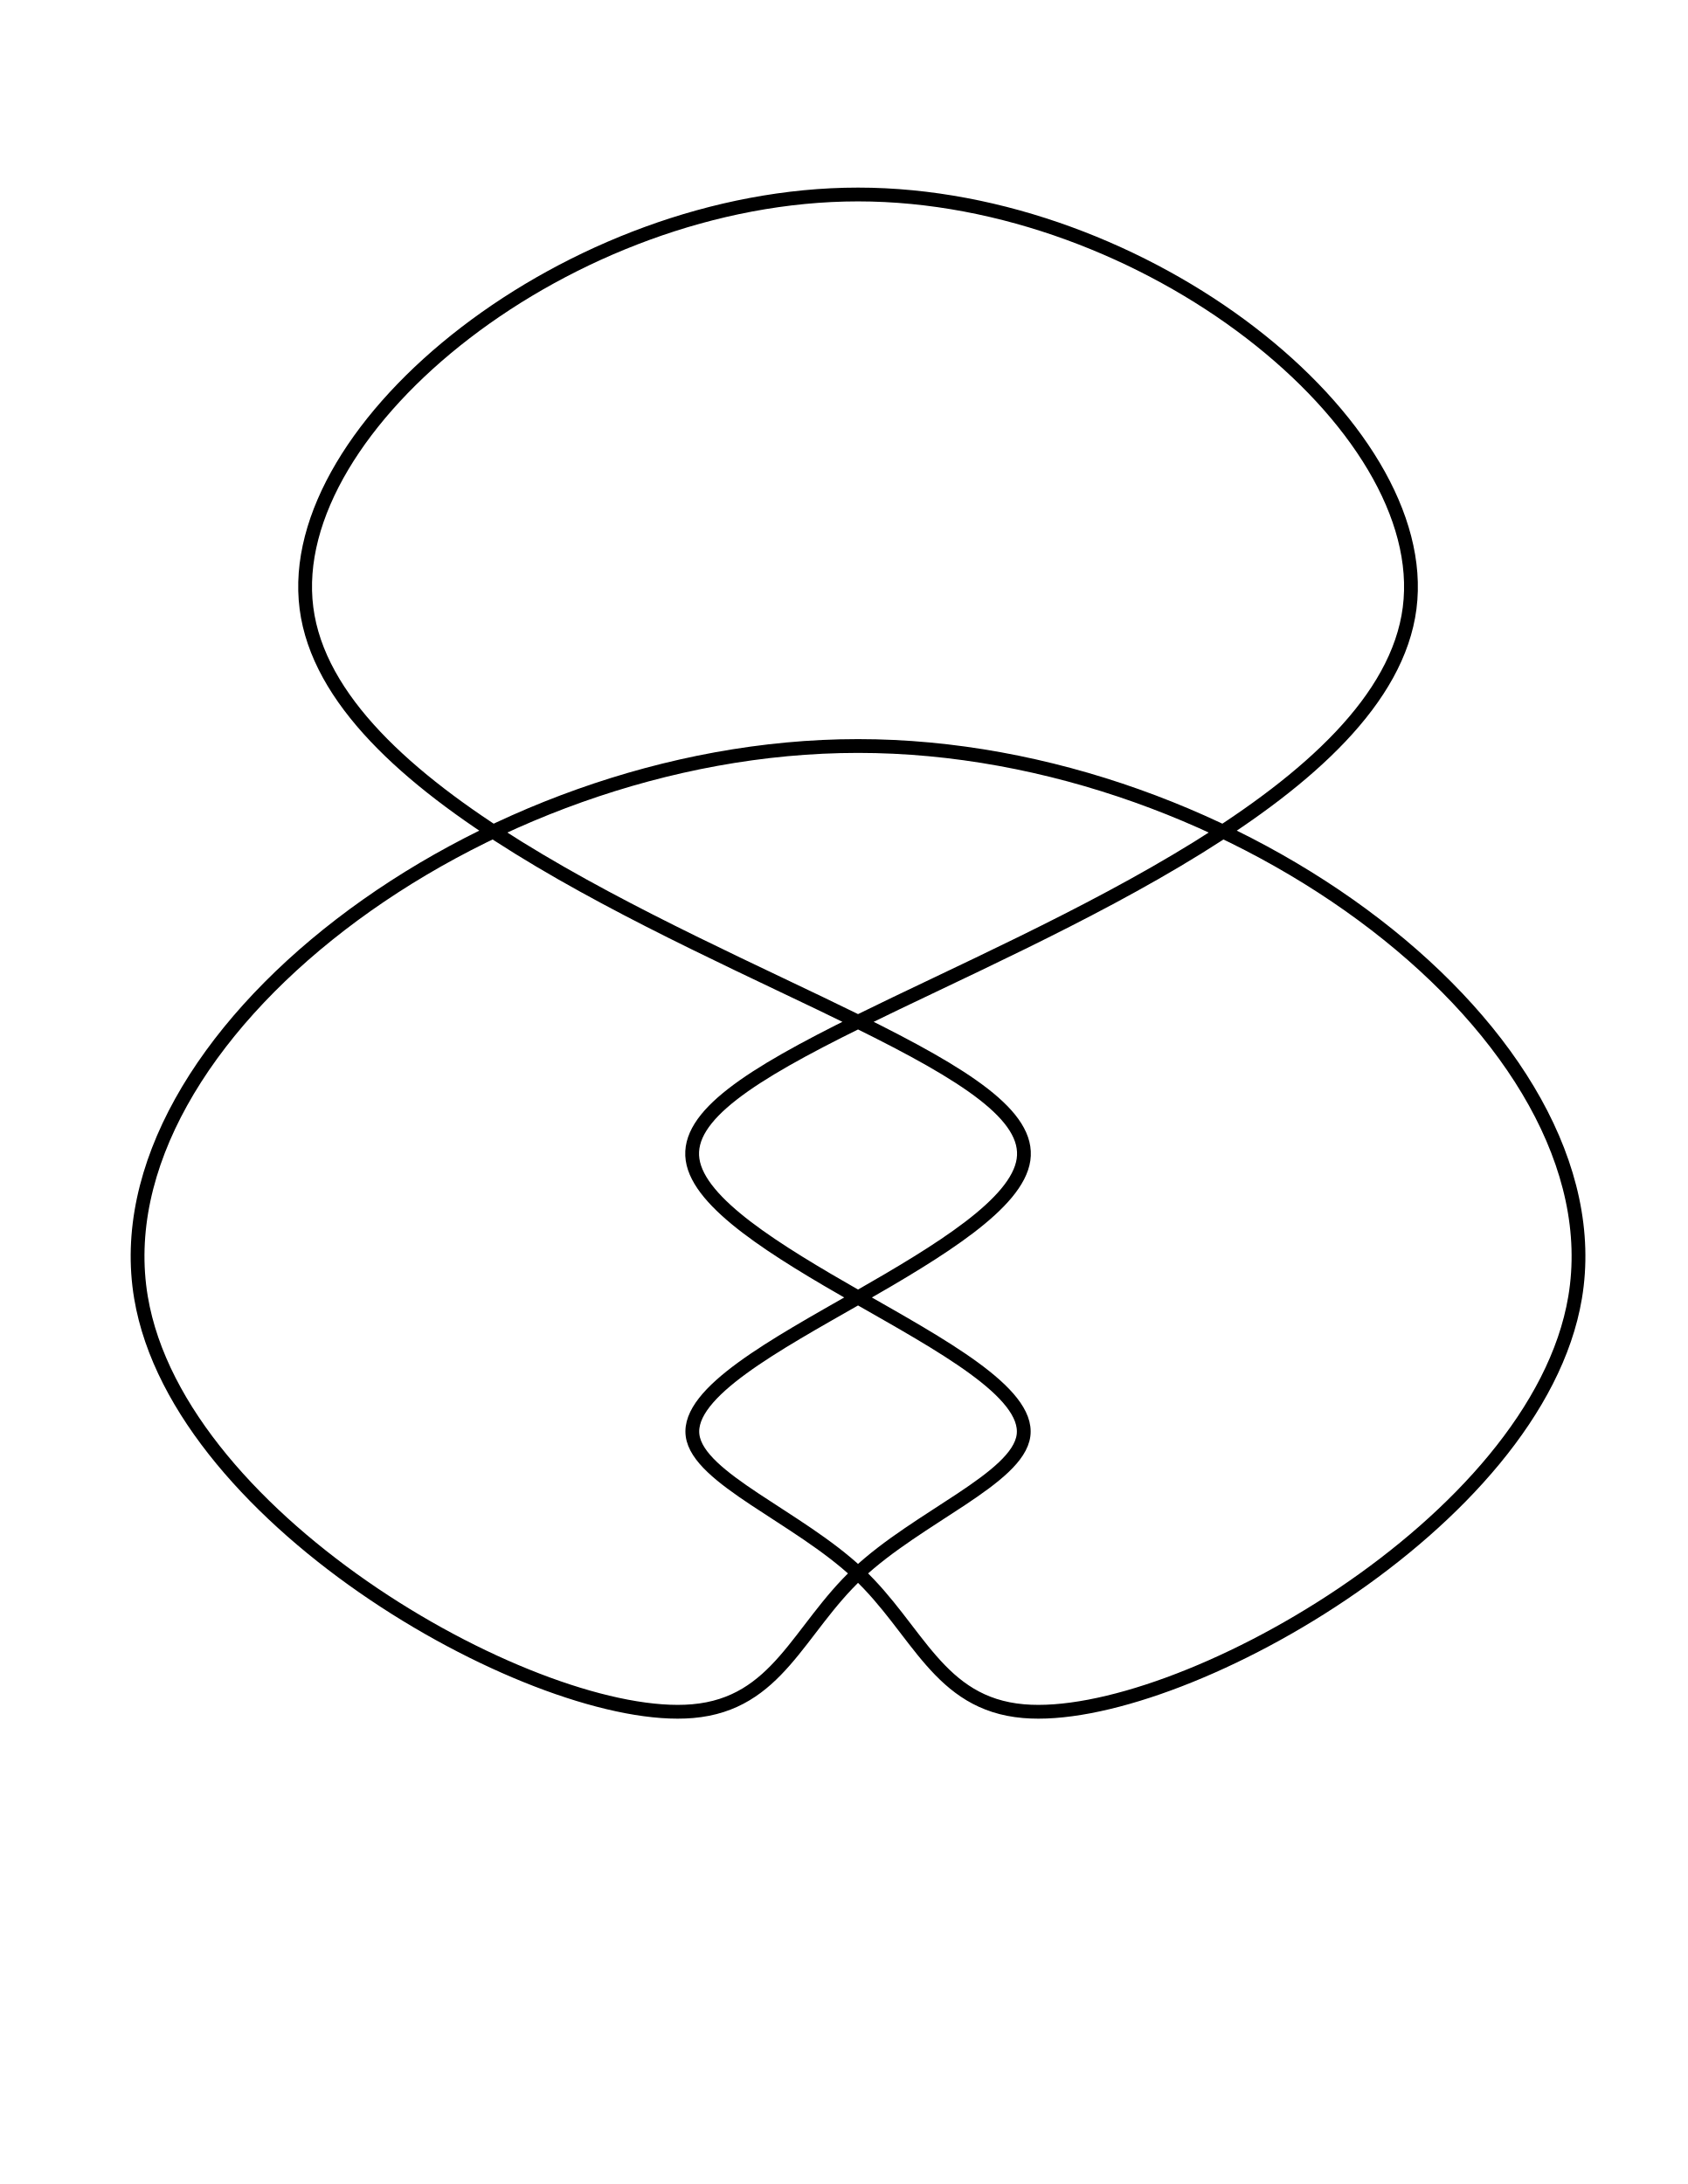
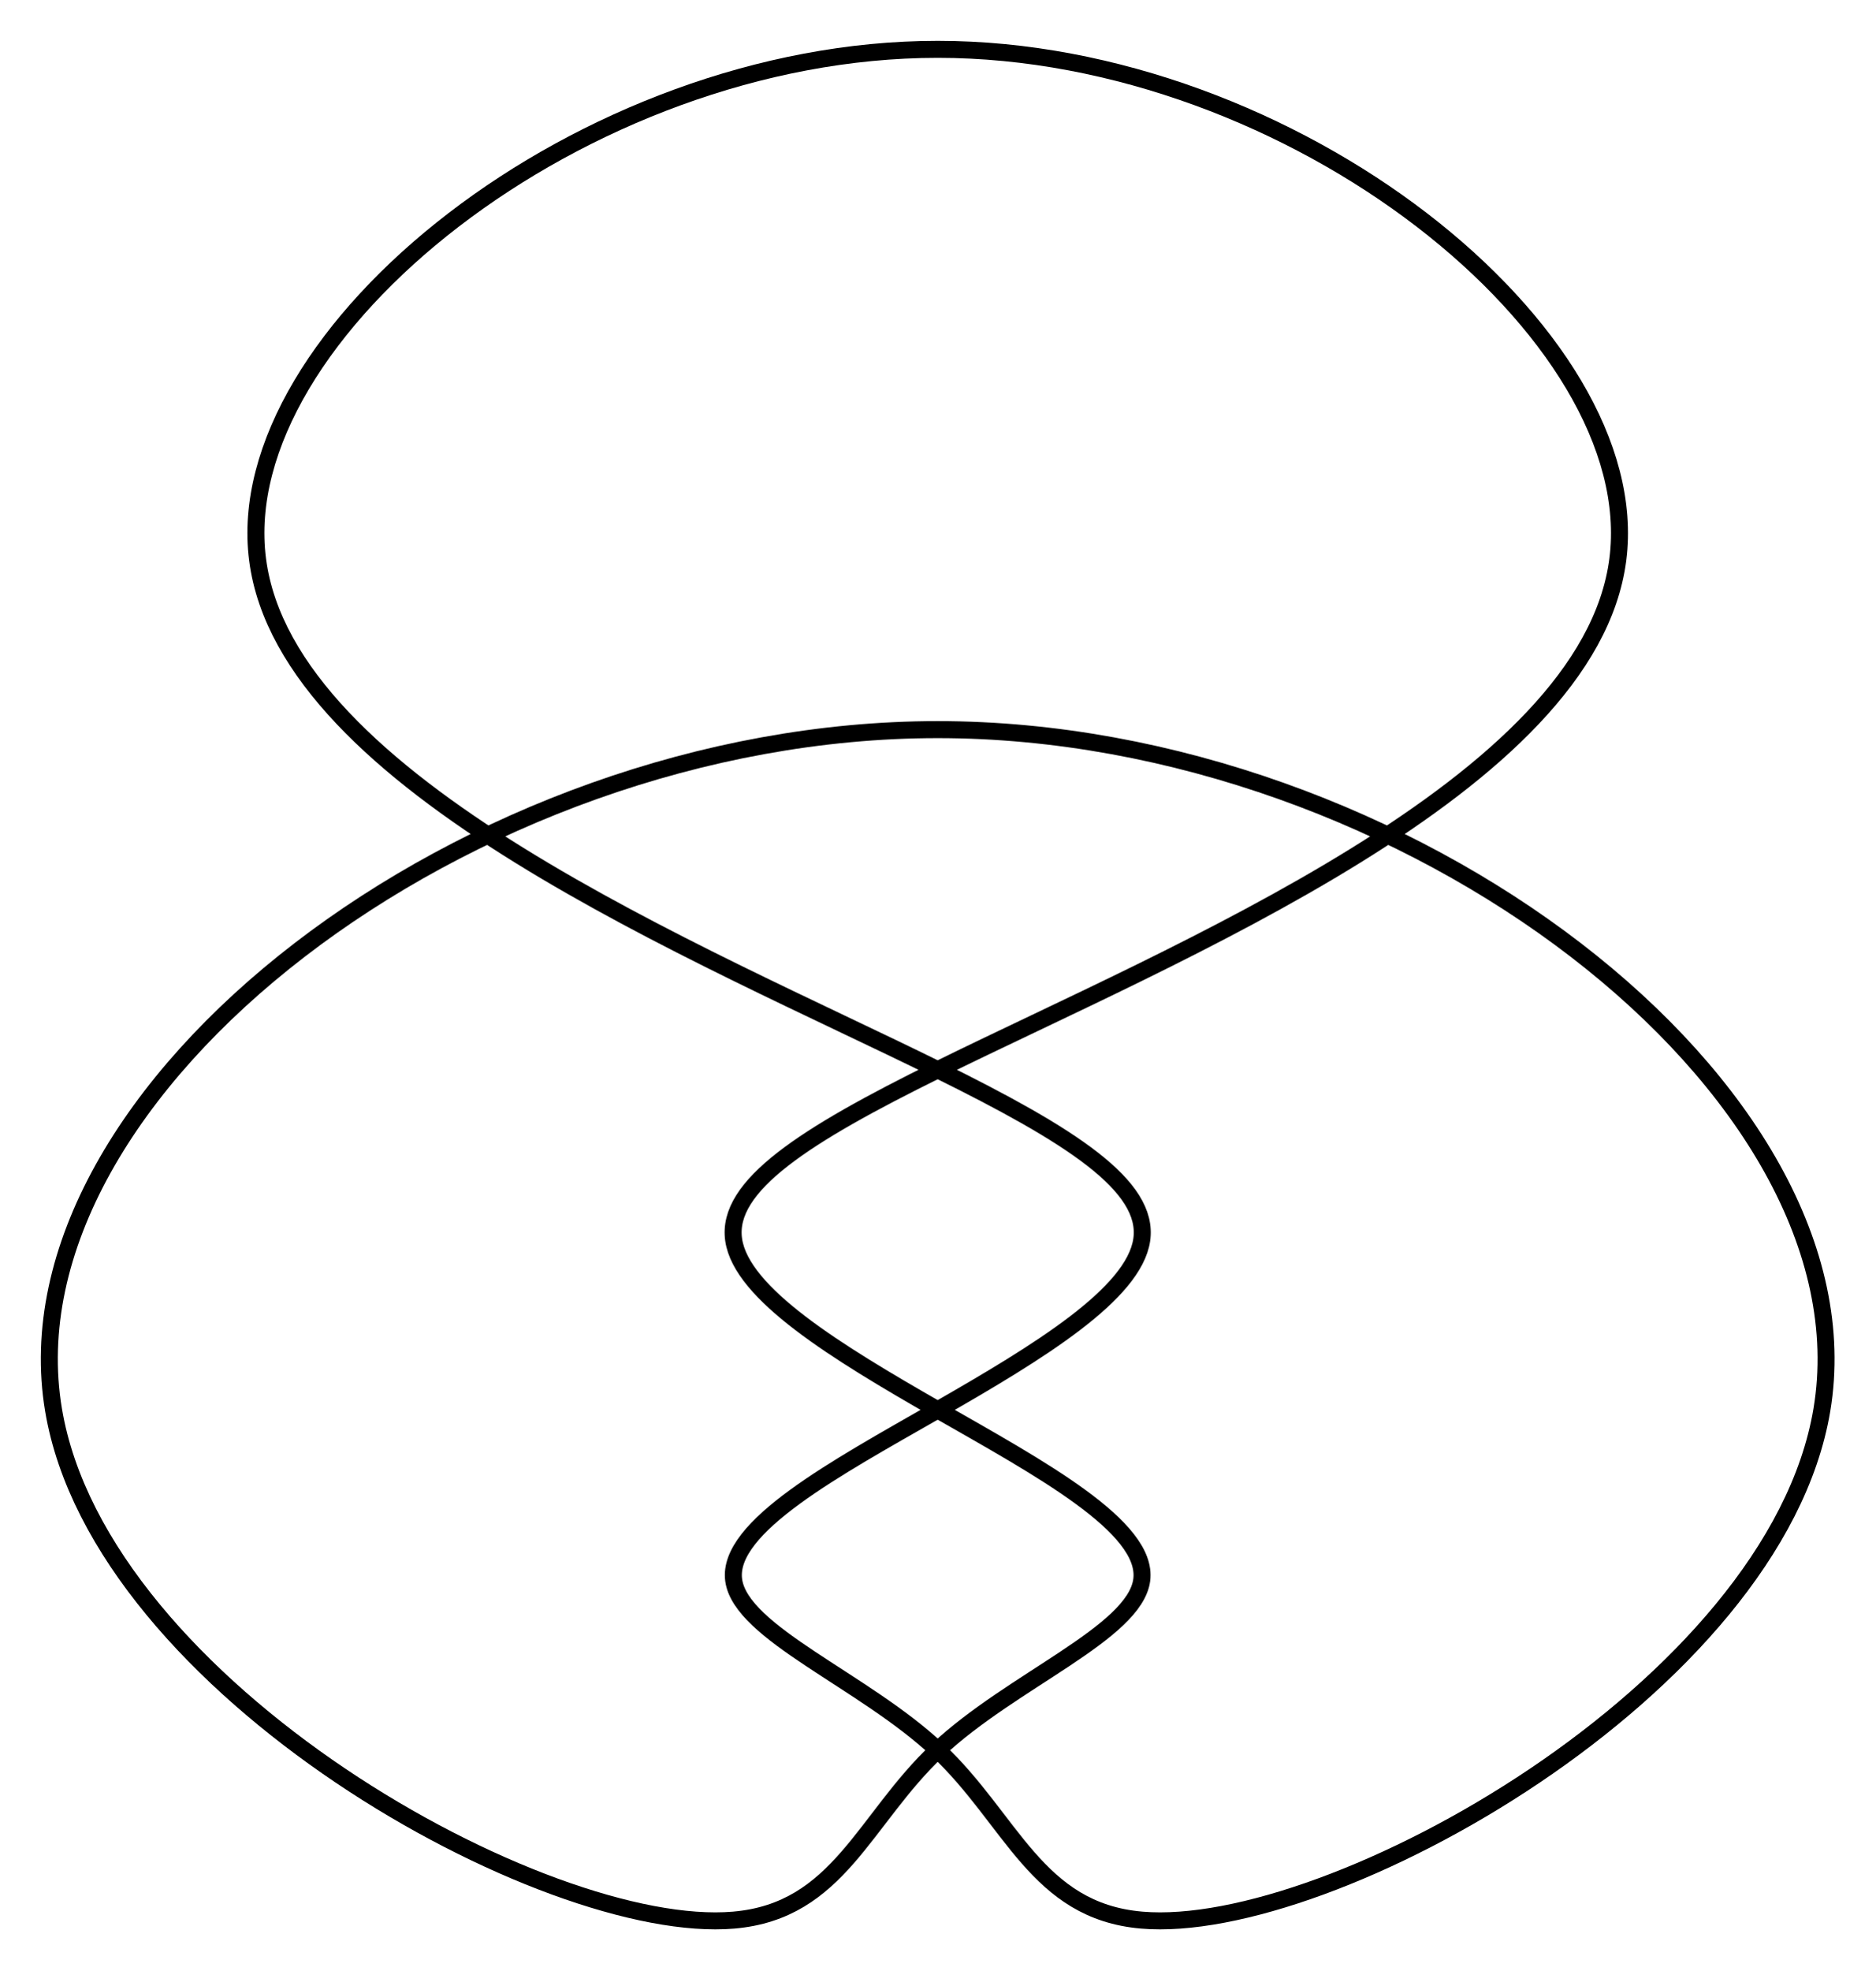
- <svg xmlns="http://www.w3.org/2000/svg" viewBox="0 0 612 792">
+ <svg xmlns="http://www.w3.org/2000/svg" viewBox="35.383 56.03 551.474 579.223">
  <g id="curves">
    <path id="Layer_2" d="M 311.12 70.53 C 415.395 70.53 519.67 154.172 511.12 220.53 C 502.57 286.888 381.195 335.961 311.12 370.53 C 271.952 389.852 248.812 404.642 251.12 420.53 C 253.428 436.418 281.186 453.405 311.12 470.53 C 341.054 487.655 373.164 504.919 371.12 520.53 C 369.076 536.141 332.878 550.101 311.12 570.53 C 289.362 590.959 282.045 617.858 251.12 620.53 C 195.792 625.31 64.897 552.539 51.12 470.53 C 35.339 376.591 173.23 270.53 311.12 270.53 C 449.01 270.53 586.901 376.591 571.12 470.53 C 557.343 552.539 426.448 625.31 371.12 620.53 C 340.195 617.858 332.878 590.959 311.12 570.53 C 289.362 550.101 253.164 536.141 251.12 520.53 C 249.076 504.919 281.186 487.655 311.12 470.53 C 341.054 453.405 368.812 436.418 371.12 420.53 C 373.428 404.642 350.288 389.852 311.12 370.53 C 241.045 335.961 119.67 286.888 111.12 220.53 C 102.57 154.172 206.845 70.53 311.12 70.53 Z" fill="none" stroke="#000000" stroke-width="5" stroke-linecap="round" stroke-linejoin="round" />
    <g id="anchor_points">
      <g id="Layer_2_anchors">
        <circle cx="311.12" cy="70.53" r="2" fill="#000000" stroke="none" />
        <circle cx="511.12" cy="220.53" r="2" fill="#000000" stroke="none" />
        <circle cx="311.12" cy="370.53" r="2" fill="#000000" stroke="none" />
        <circle cx="251.12" cy="420.53" r="2" fill="#000000" stroke="none" />
        <circle cx="311.12" cy="470.53" r="2" fill="#000000" stroke="none" />
        <circle cx="371.12" cy="520.53" r="2" fill="#000000" stroke="none" />
        <circle cx="311.12" cy="570.53" r="2" fill="#000000" stroke="none" />
        <circle cx="251.12" cy="620.53" r="2" fill="#000000" stroke="none" />
        <circle cx="51.12" cy="470.53" r="2" fill="#000000" stroke="none" />
        <circle cx="311.12" cy="270.53" r="2" fill="#000000" stroke="none" />
        <circle cx="571.12" cy="470.53" r="2" fill="#000000" stroke="none" />
        <circle cx="371.12" cy="620.53" r="2" fill="#000000" stroke="none" />
        <circle cx="311.12" cy="570.53" r="2" fill="#000000" stroke="none" />
        <circle cx="251.12" cy="520.53" r="2" fill="#000000" stroke="none" />
        <circle cx="311.12" cy="470.53" r="2" fill="#000000" stroke="none" />
        <circle cx="371.12" cy="420.53" r="2" fill="#000000" stroke="none" />
        <circle cx="311.12" cy="370.53" r="2" fill="#000000" stroke="none" />
        <circle cx="111.12" cy="220.53" r="2" fill="#000000" stroke="none" />
      </g>
    </g>
  </g>
</svg>
